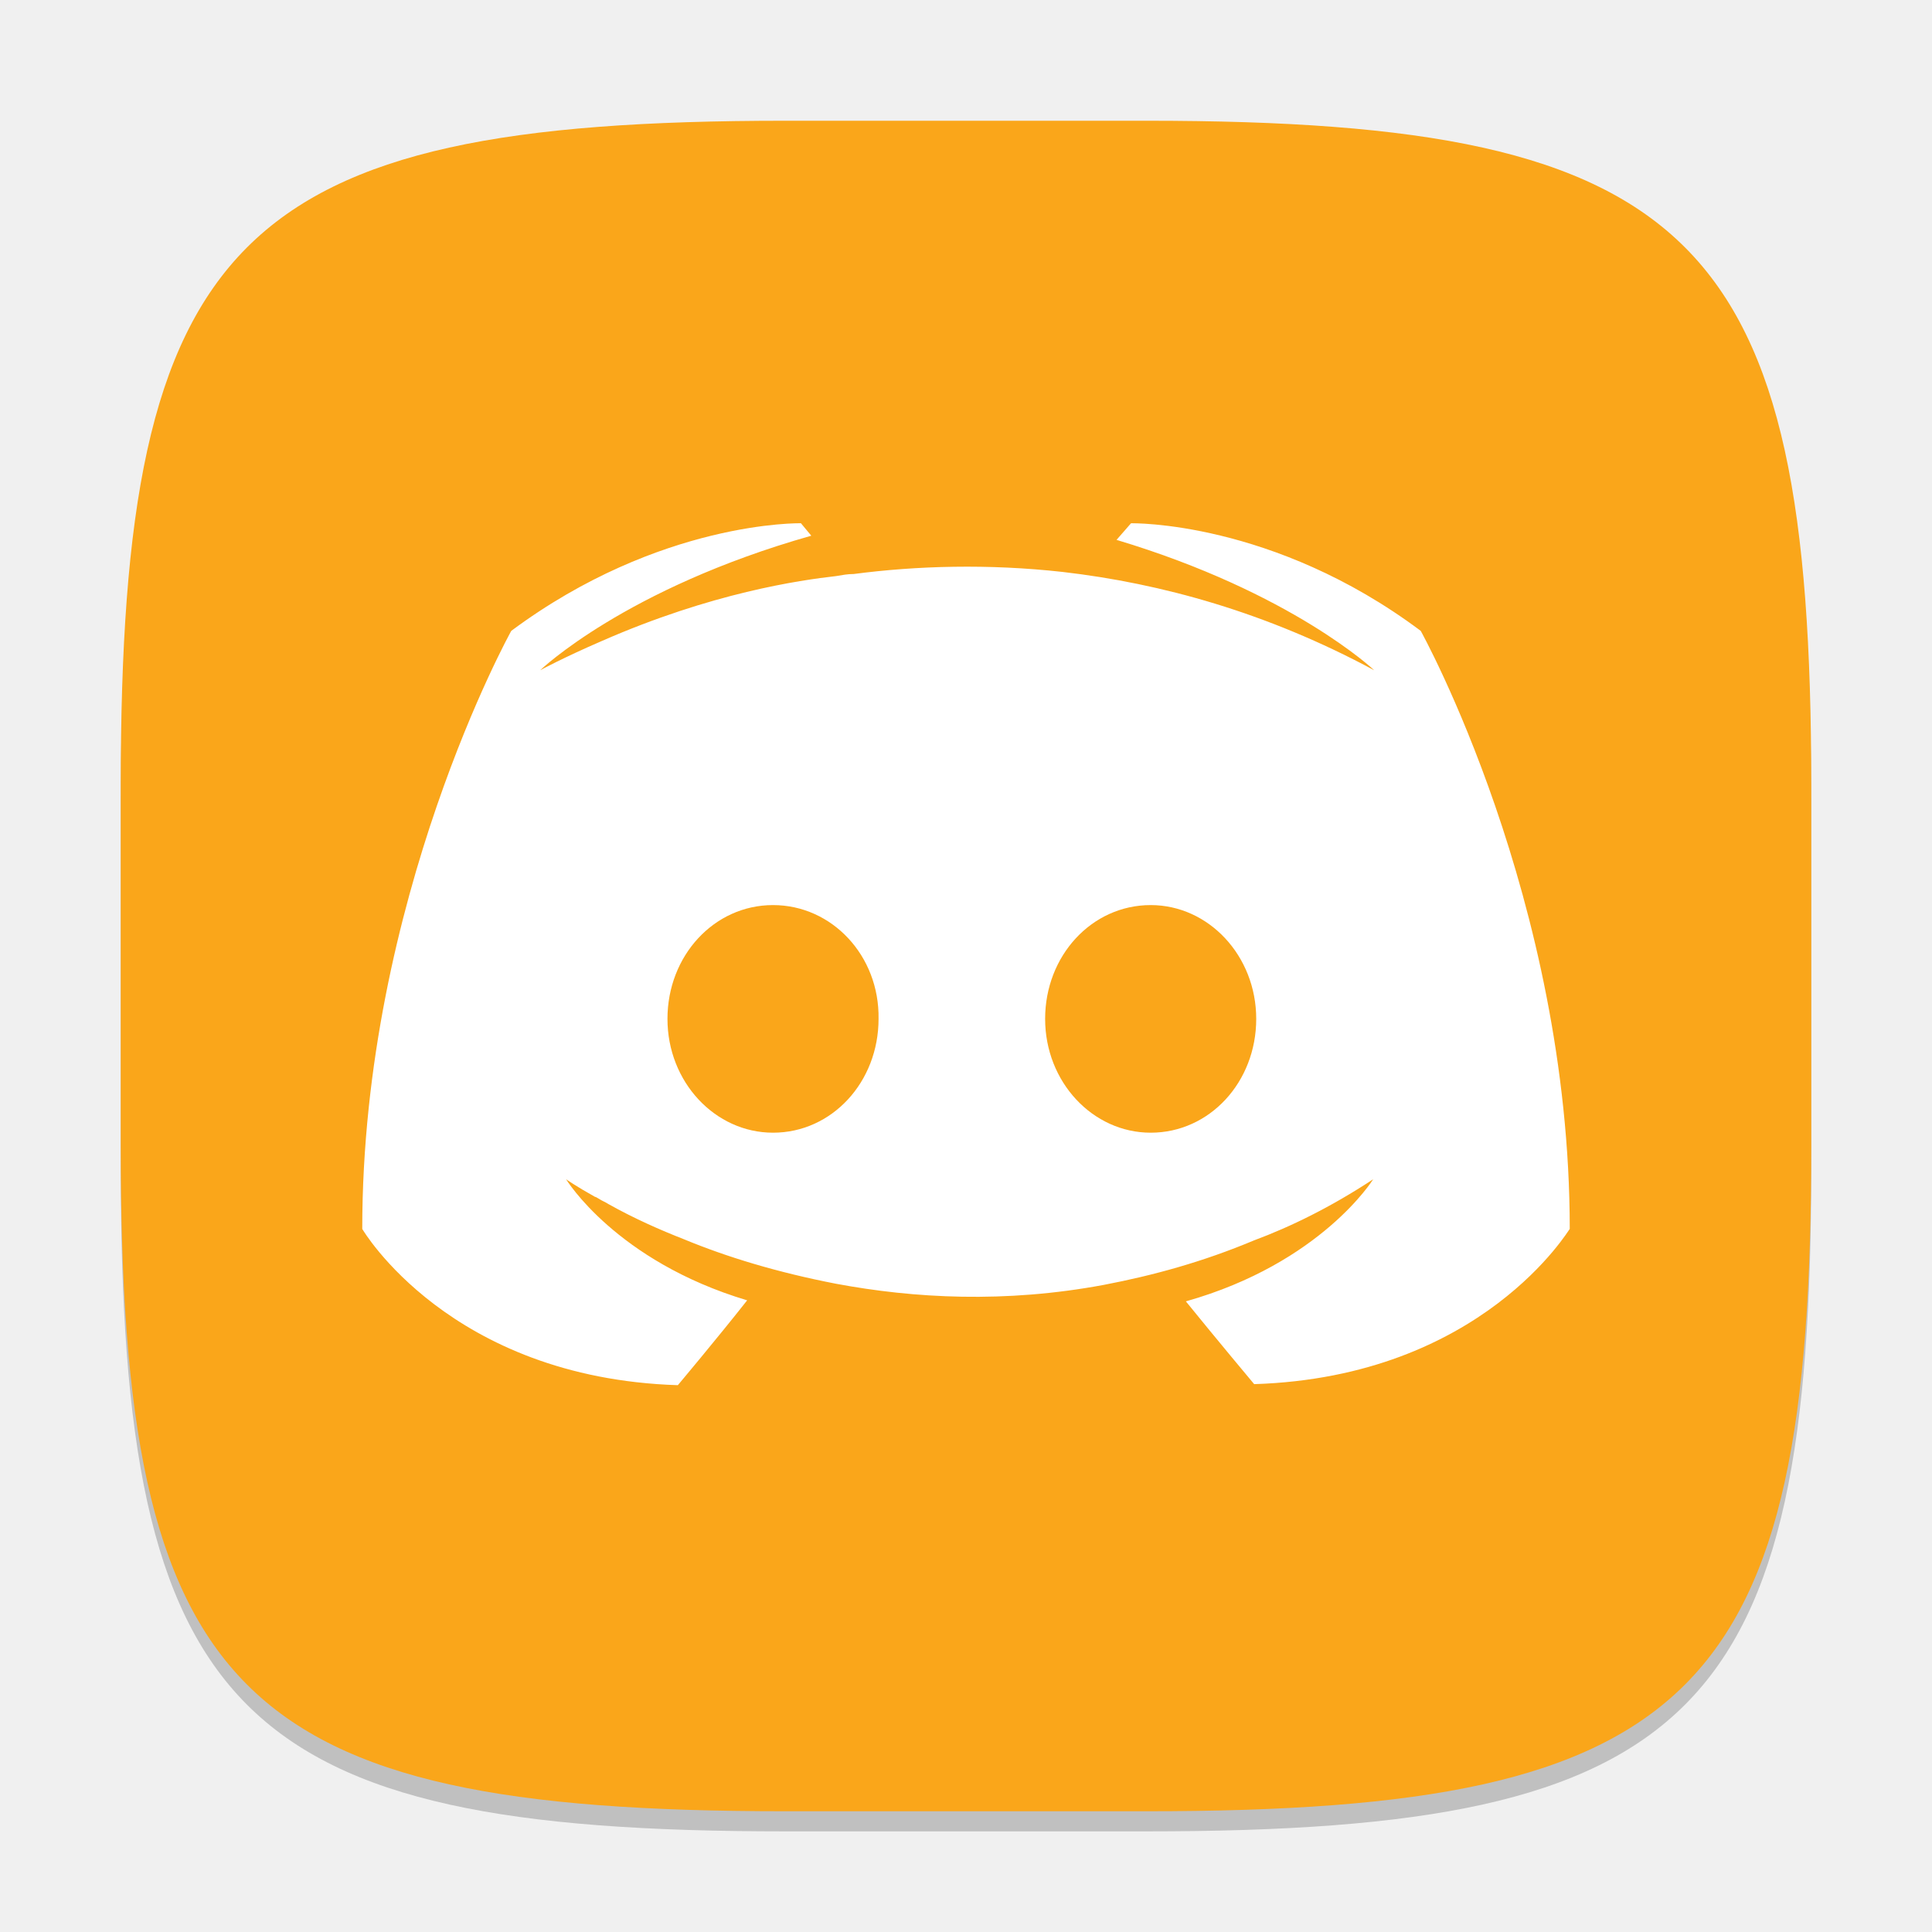
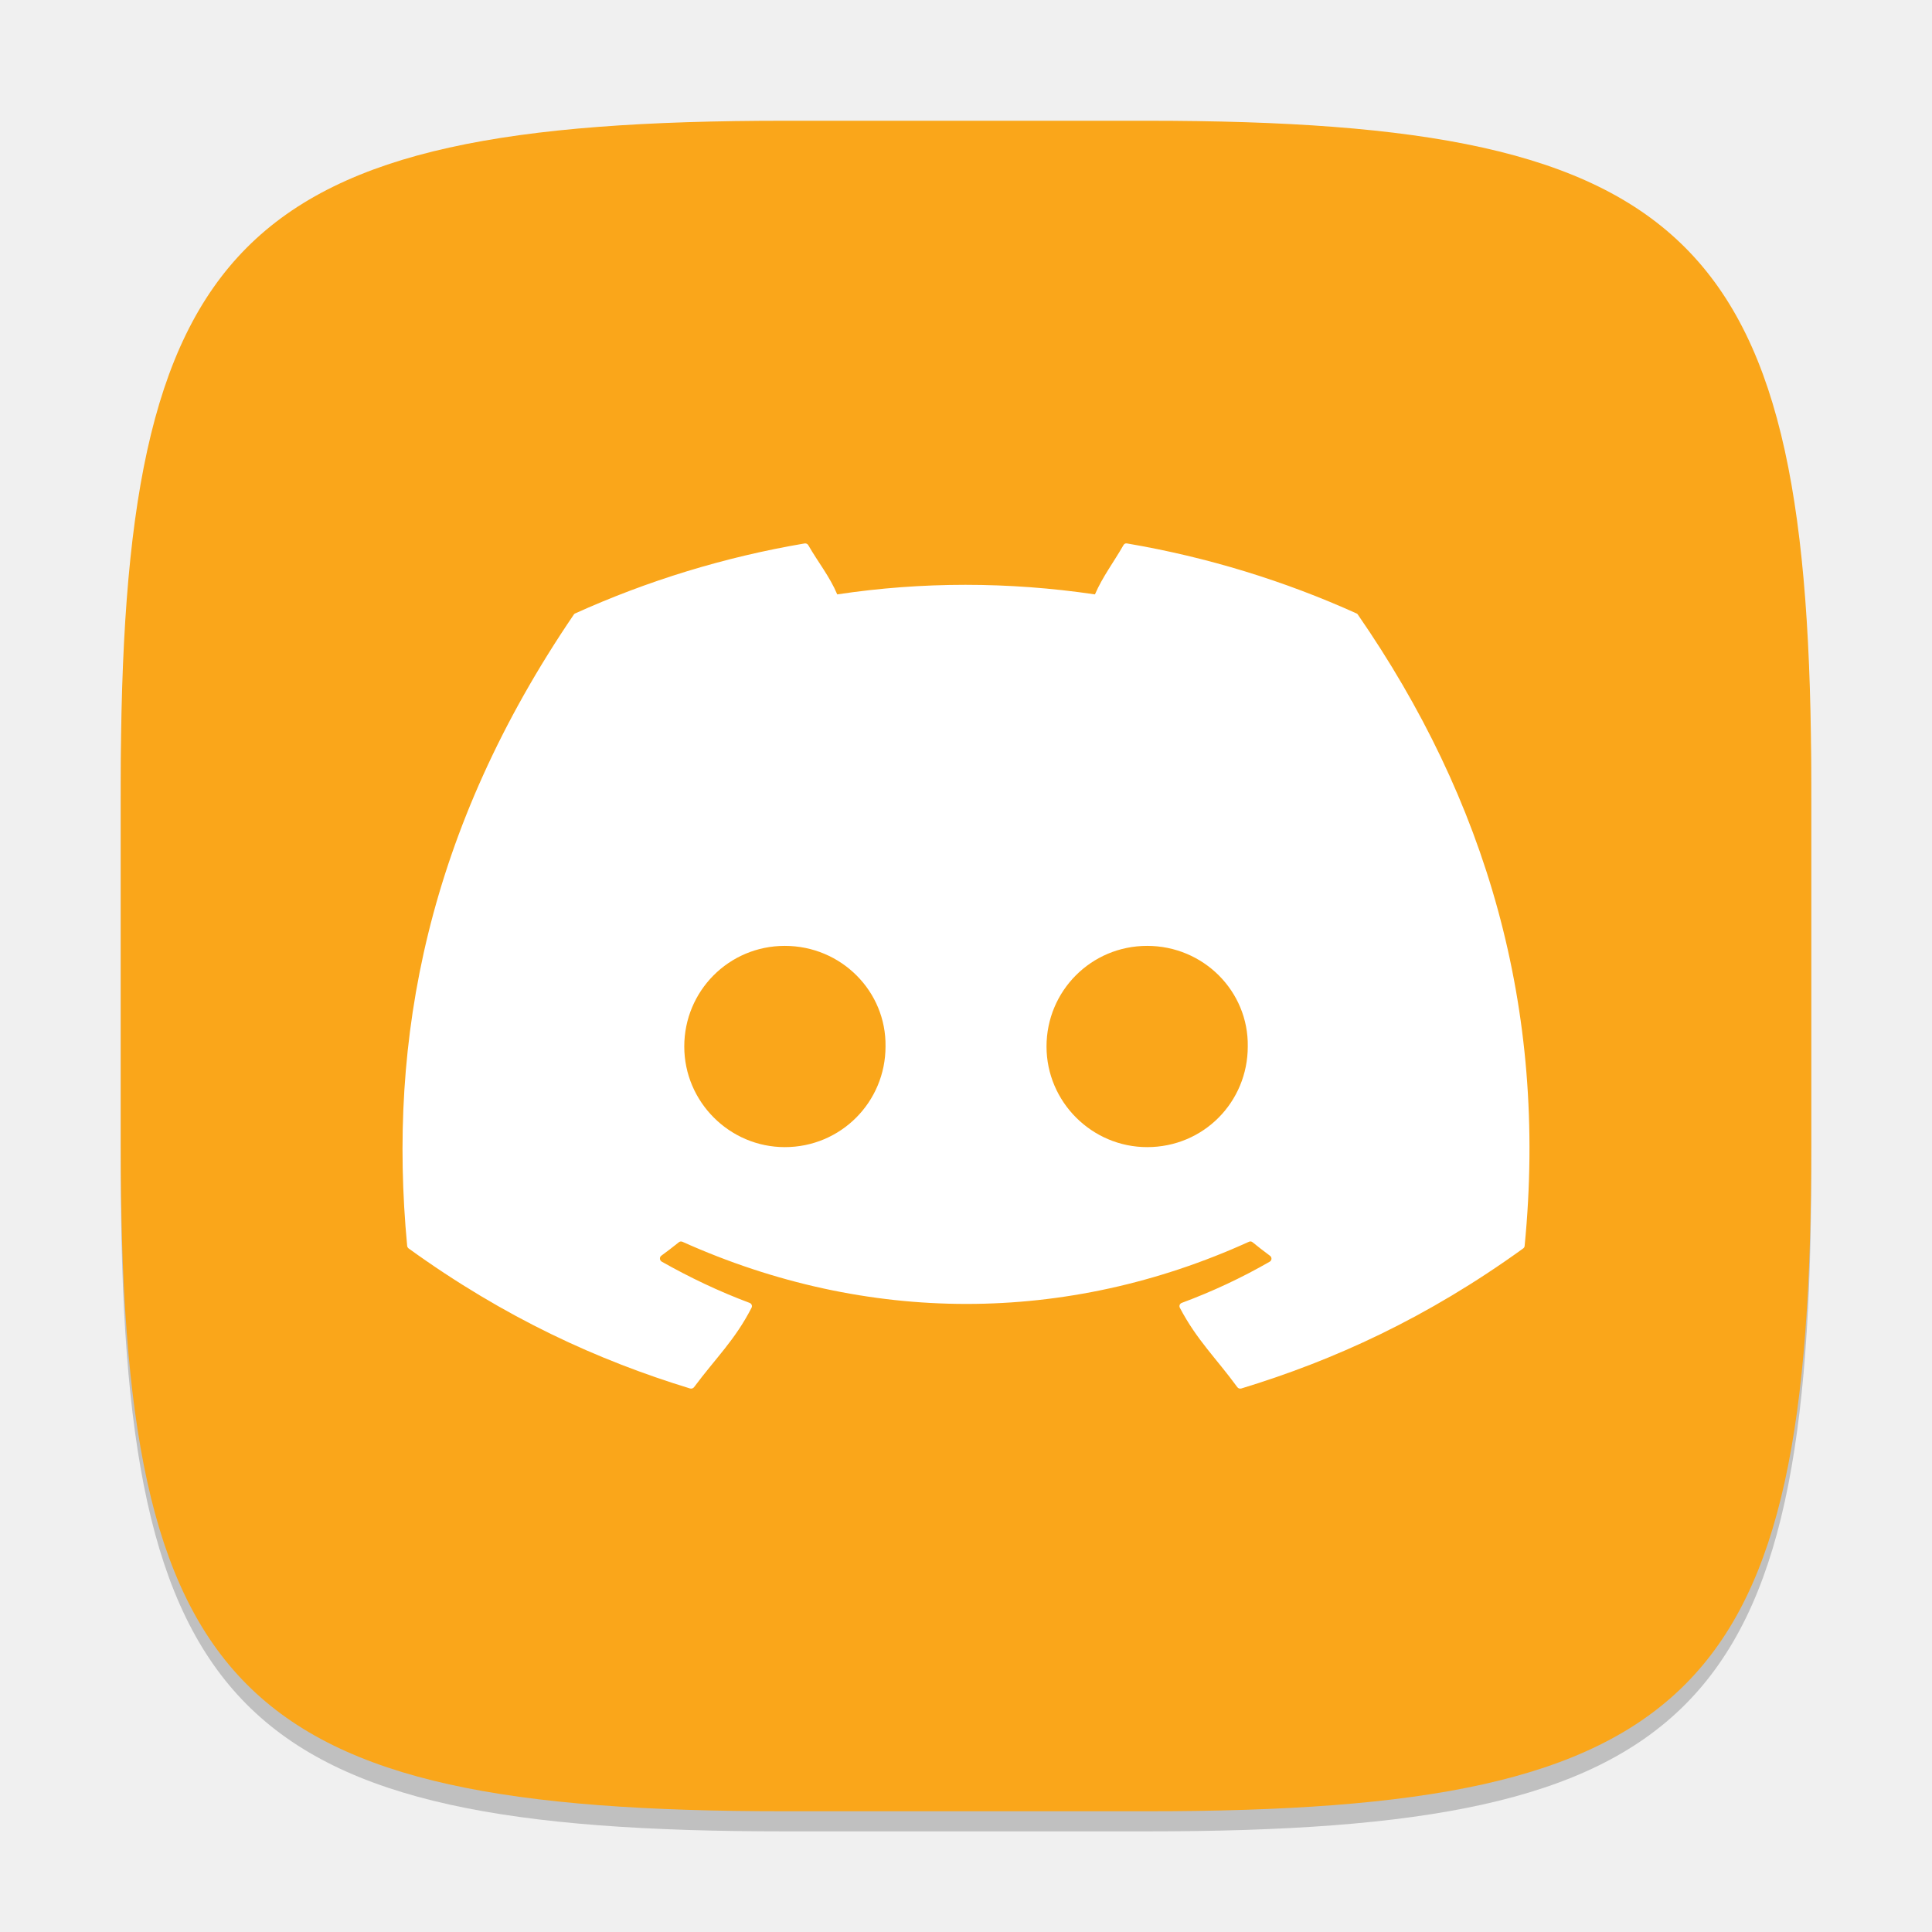
<svg xmlns="http://www.w3.org/2000/svg" width="96" height="96" viewBox="0 0 96 96" version="1.1" id="svg5">
  <defs id="defs2" />
  <path d="M 39,7 C 11.696,7 6,12.819 6,40 v 18 c 0,27.181 5.696,33 33,33 H 57 C 84.304,91 90,85.181 90,58 V 40 C 90,12.819 84.304,7 57,7" style="opacity:0.2;fill:#000000;stroke-width:3;stroke-linecap:round;stroke-linejoin:round" id="path563" />
  <path id="path530" style="fill:#faa61a;fill-opacity:1;stroke-width:3;stroke-linecap:round;stroke-linejoin:round" d="M 39,6 C 11.696,6 6,11.819 6,39 v 18 c 0,27.181 5.696,33 33,33 H 57 C 84.304,90 90,84.181 90,57 V 39 C 90,11.819 84.304,6 57,6 Z" />
-   <path d="m 39.799,26.001 0.514,0.618 c -9.254,2.622 -13.47,6.684 -13.47,6.684 0,0 1.13,-0.617 3.033,-1.44 5.501,-2.416 9.872,-3.033 11.671,-3.238 0.308,-0.052 0.565,-0.103 0.874,-0.103 3.136,-0.411 6.684,-0.514 10.386,-0.102 4.884,0.566 10.128,2.005 15.475,4.884 0,0 -4.062,-3.856 -12.802,-6.478 L 56.2,26.001 c 0,0 7.044,-0.154 14.396,5.347 0,0 7.404,13.316 7.404,29.717 0,-0.051 -4.319,7.352 -15.681,7.712 0,0 -1.852,-2.211 -3.394,-4.113 6.735,-1.902 9.307,-6.067 9.307,-6.067 -2.108,1.388 -4.113,2.365 -5.913,3.034 -2.571,1.08 -5.039,1.748 -7.455,2.211 -4.936,0.925 -9.46,0.668 -13.316,-0.052 -2.931,-0.566 -5.45,-1.336 -7.558,-2.21 -1.183,-0.463 -2.467,-1.028 -3.753,-1.748 -0.154,-0.103 -0.309,-0.154 -0.463,-0.257 -0.103,-0.051 -0.154,-0.103 -0.206,-0.103 -0.925,-0.514 -1.439,-0.875 -1.439,-0.875 0,0 2.468,4.062 8.997,6.016 -1.542,1.954 -3.445,4.216 -3.445,4.216 C 22.319,68.468 18,61.065 18,61.065 18,44.664 25.404,31.348 25.404,31.348 32.807,25.846 39.799,26 39.799,26 Z m -1.388,18.972 c -2.931,0 -5.245,2.519 -5.245,5.655 0,3.136 2.366,5.655 5.245,5.655 2.931,0 5.244,-2.519 5.244,-5.655 0.051,-3.136 -2.313,-5.655 -5.244,-5.655 z m 18.766,0 c -2.931,0 -5.245,2.519 -5.245,5.655 0,3.136 2.366,5.655 5.245,5.655 2.931,0 5.244,-2.519 5.244,-5.655 0,-3.136 -2.365,-5.655 -5.244,-5.655 z" style="display:inline;fill:#ffffff;stroke-width:1.364;enable-background:new" id="path492" />
+   <path id="path2941" style="fill:#ffffff;stroke-width:2.127" d="m 55.954,27 c -0.053,0.006 -0.101,0.037 -0.129,0.086 -0.492,0.861 -1.036,1.566 -1.418,2.449 -4.304,-0.634 -8.589,-0.634 -12.805,0 -0.382,-0.903 -0.947,-1.588 -1.441,-2.449 -0.037,-0.063 -0.111,-0.093 -0.184,-0.082 -4,0.678 -7.827,1.863 -11.398,3.477 -0.031,0.012 -0.053,0.034 -0.07,0.062 -7.26,10.673 -9.253,21.082 -8.277,31.363 0.004,0.05 0.034,0.098 0.074,0.129 4.79,3.461 9.427,5.564 13.98,6.957 0.073,0.022 0.153,-0.003 0.199,-0.062 1.077,-1.447 2.036,-2.344 2.859,-3.949 0.049,-0.094 0.001,-0.205 -0.098,-0.242 -1.523,-0.569 -2.968,-1.26 -4.363,-2.047 -0.11,-0.063 -0.124,-0.223 -0.023,-0.297 0.294,-0.216 0.591,-0.441 0.871,-0.668 0.051,-0.042 0.12,-0.05 0.18,-0.023 9.165,4.117 19.088,4.117 28.145,0 0.06,-0.028 0.127,-0.023 0.18,0.02 0.28,0.227 0.575,0.459 0.871,0.676 0.101,0.074 0.095,0.23 -0.016,0.293 -1.395,0.802 -2.846,1.481 -4.371,2.047 -0.099,0.037 -0.142,0.148 -0.094,0.242 0.841,1.603 1.798,2.498 2.855,3.945 0.044,0.061 0.126,0.088 0.199,0.066 4.576,-1.393 9.214,-3.496 14.004,-6.957 0.042,-0.031 0.07,-0.075 0.074,-0.125 1.168,-11.886 -1.957,-22.21 -8.281,-31.363 -0.015,-0.031 -0.039,-0.053 -0.07,-0.066 -3.569,-1.612 -7.397,-2.797 -11.398,-3.477 -0.018,-0.003 -0.037,-0.006 -0.055,-0.004 z m -16.957,20 c 2.806,0 5.048,2.264 5.004,5 0,2.756 -2.219,5 -5.004,5 -2.741,0 -4.996,-2.244 -4.996,-5 0,-2.756 2.212,-5 4.996,-5 z m 18.004,0 c 2.806,0 5.044,2.264 5,5 0,2.756 -2.194,5 -5,5 -2.741,0 -5,-2.244 -5,-5 0,-2.756 2.215,-5 5,-5 z" />
</svg>
